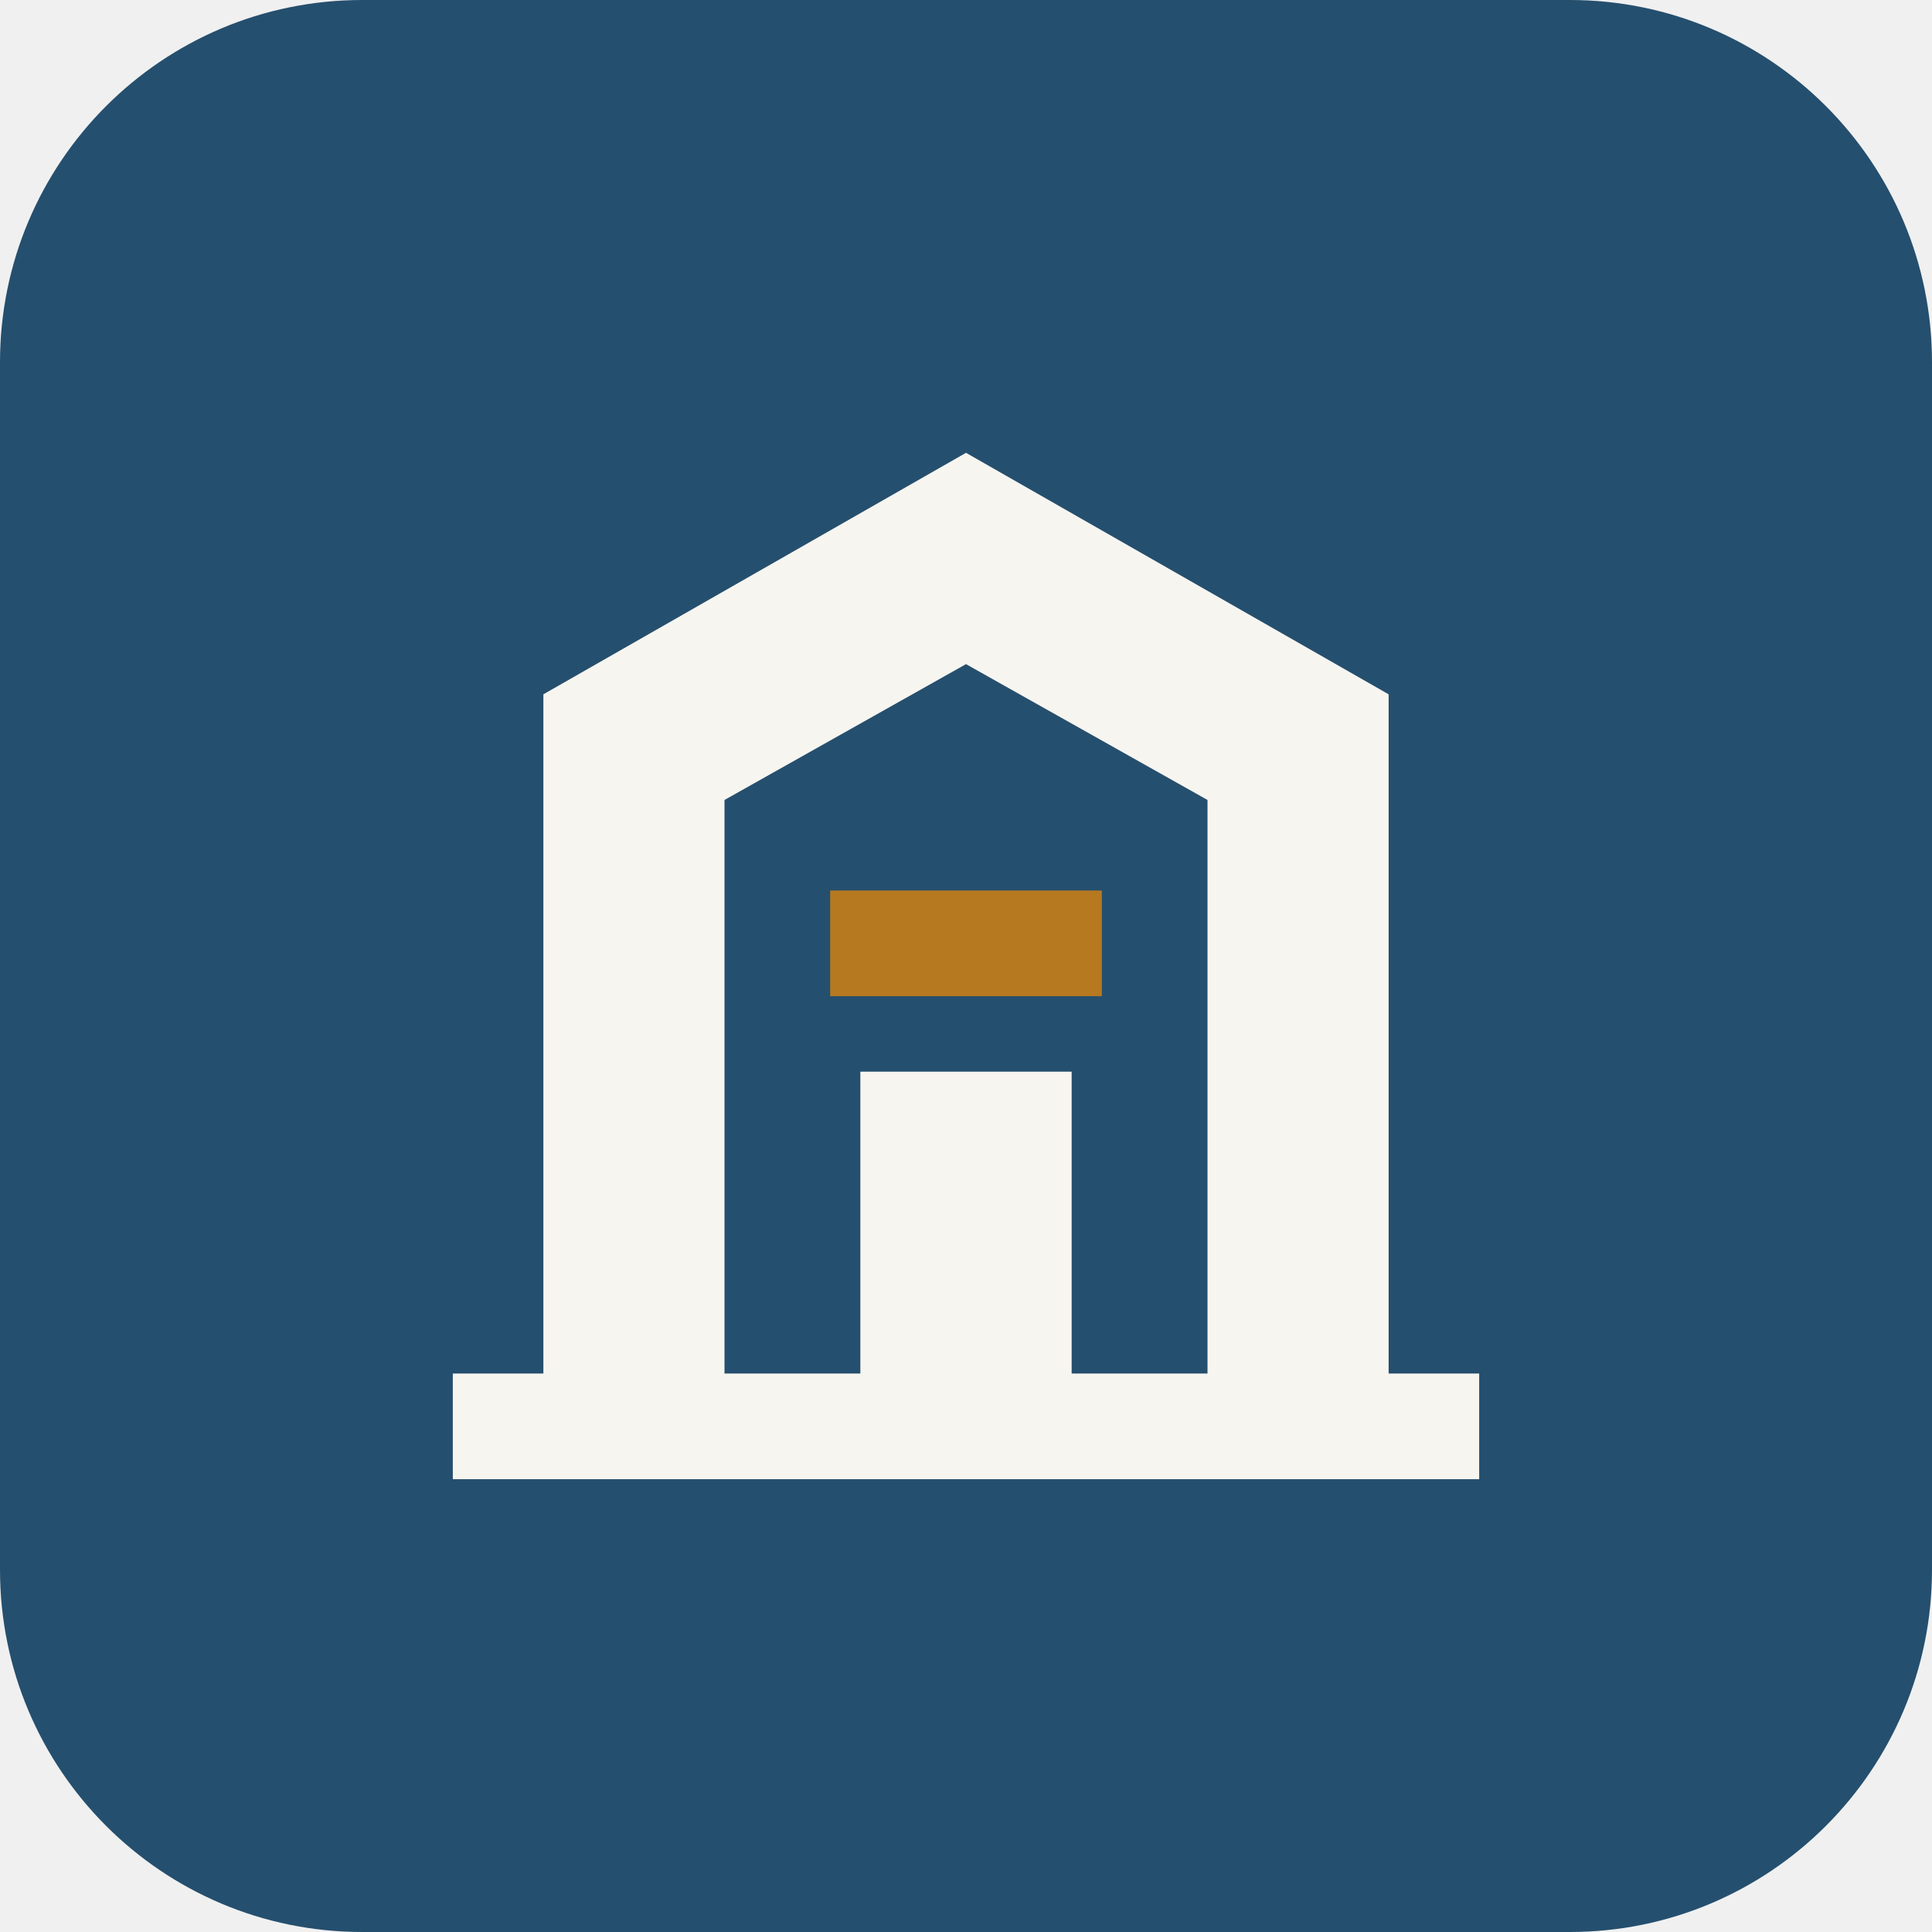
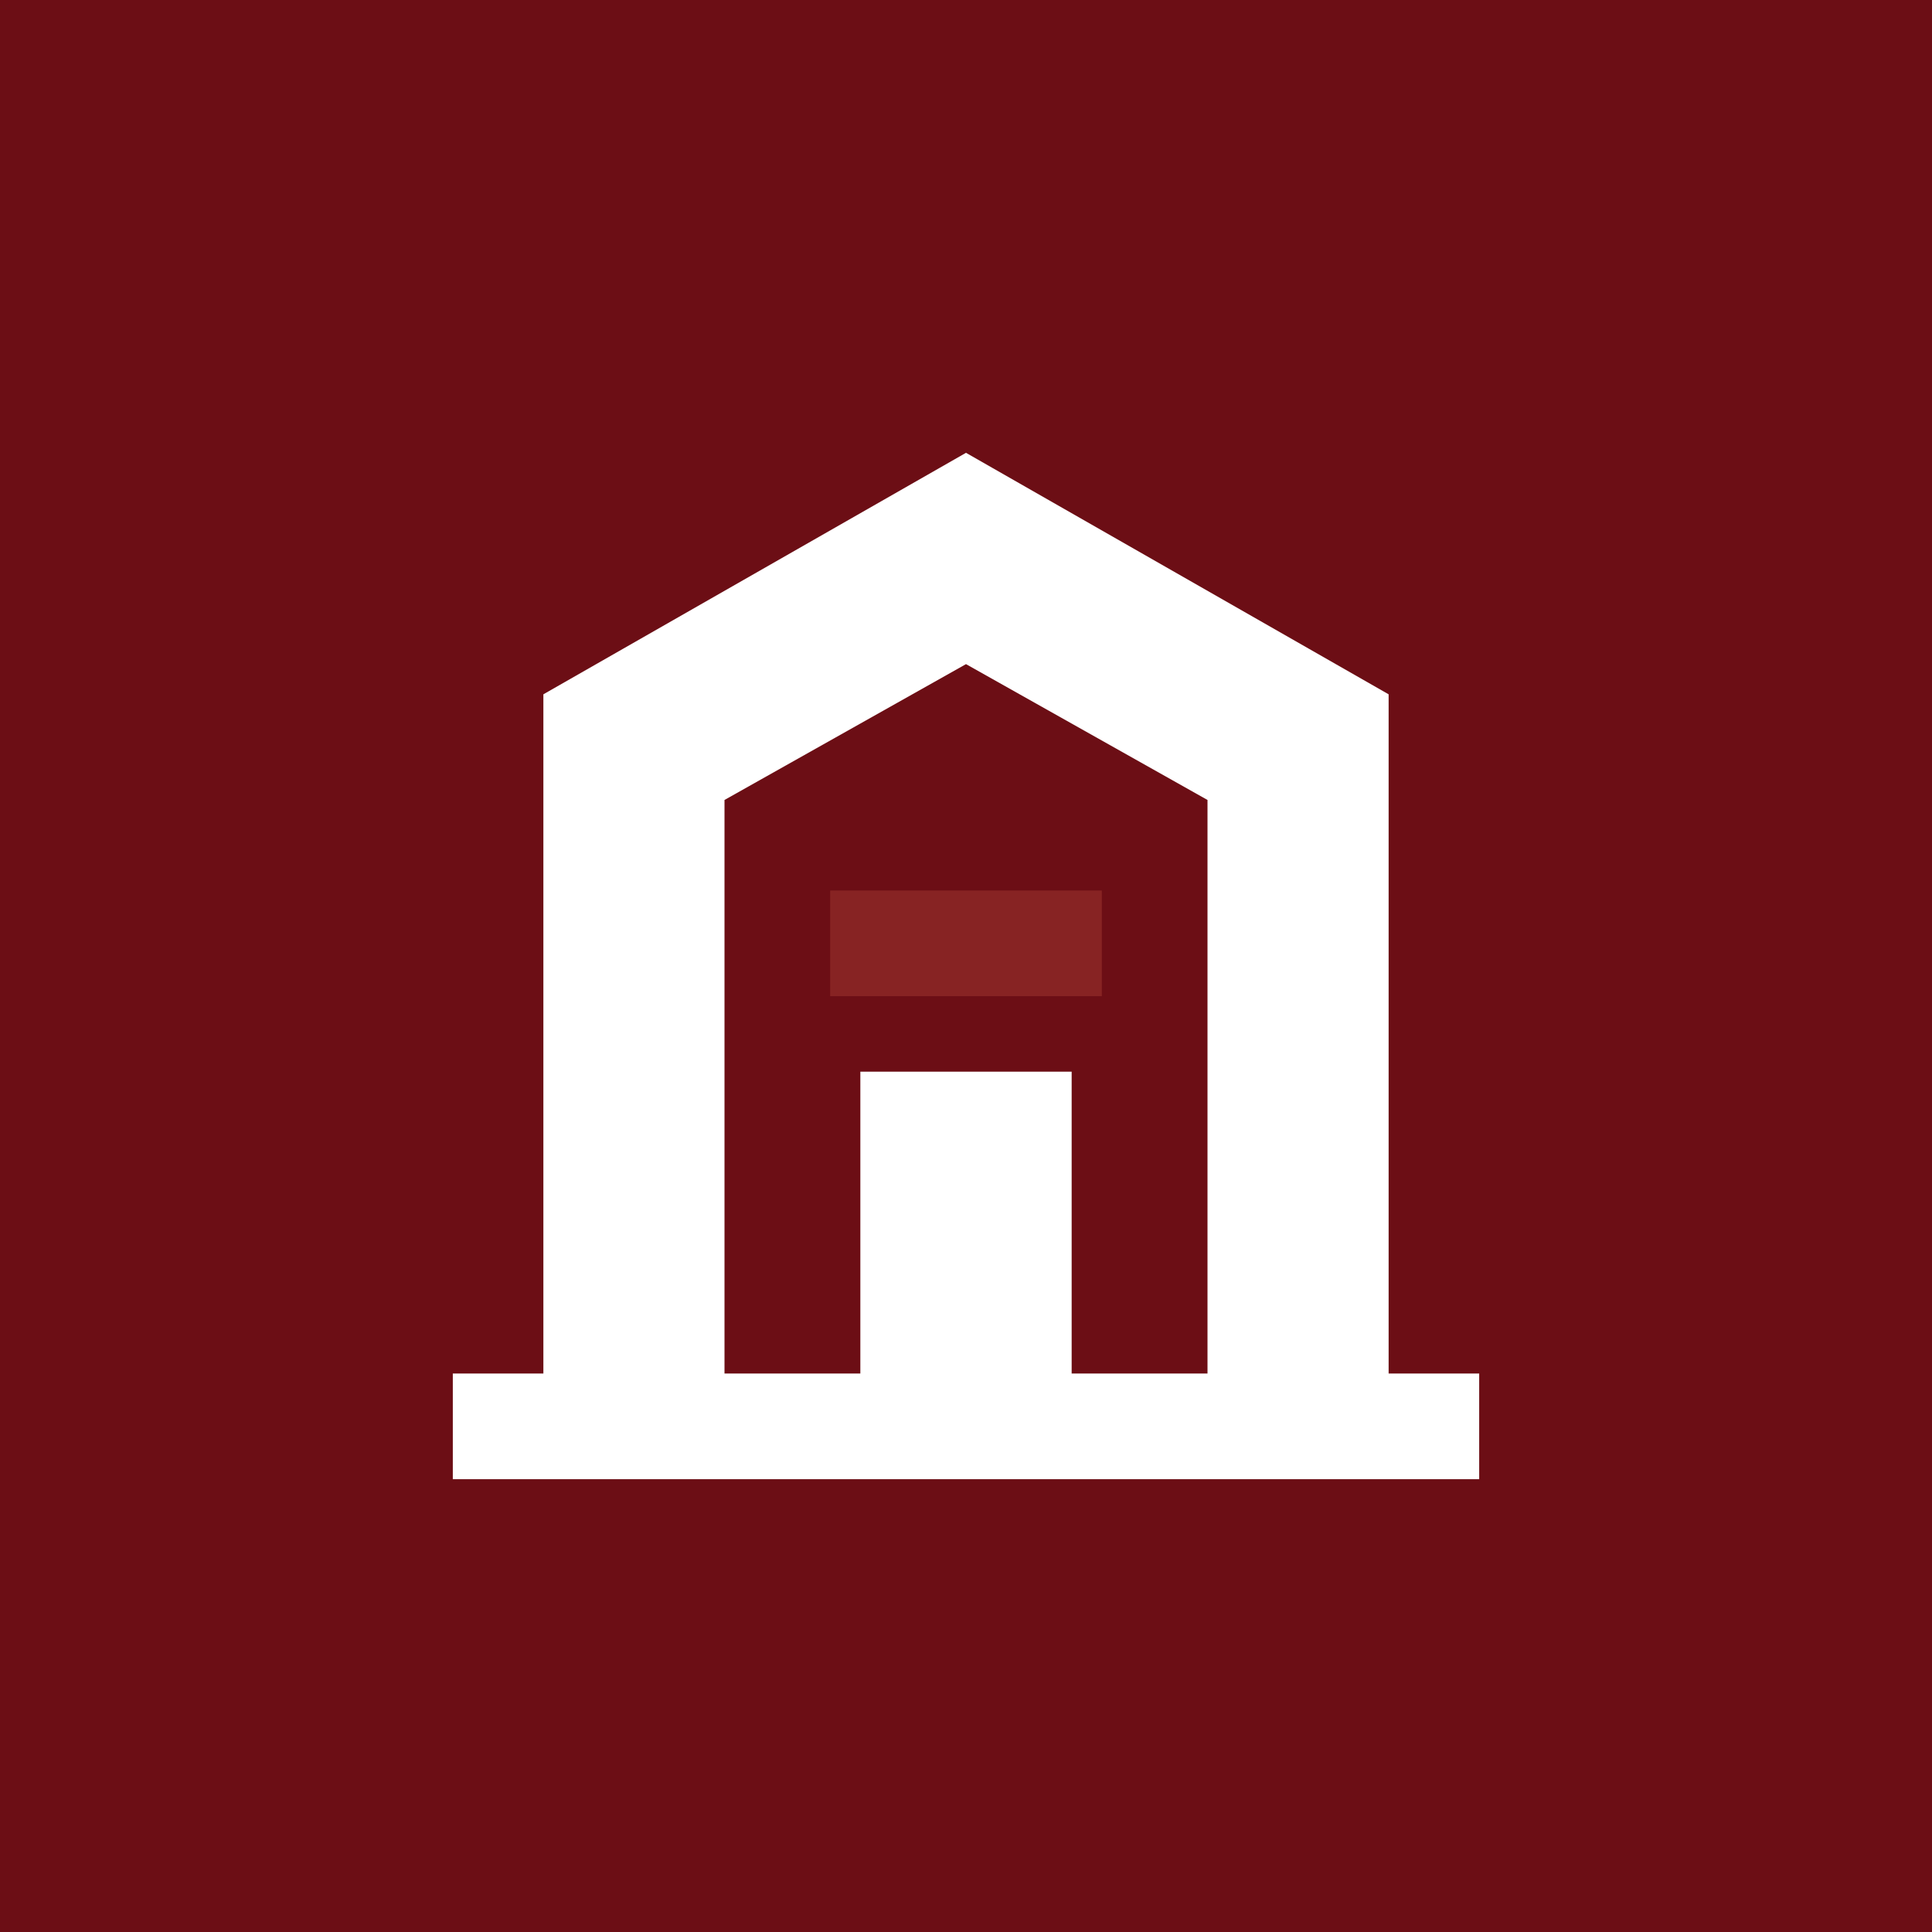
<svg xmlns="http://www.w3.org/2000/svg" viewBox="0 0 512 512" role="img" aria-label="Gebäudevermietung">
-   <rect width="512" height="512" rx="96" fill="#254f6e" />
-   <path fill="#f7f5f0" d="M120 392h272v-28h-24V184l-112-64-112 64v180h-24v28Zm72-28V212l64-36 64 36v152h-36v-80h-56v80h-36Zm-20-192h168l-84-48-84 48Z" />
-   <path fill="#b7791f" d="M220 236h72v28h-72z" />
+   <rect width="512" height="512" rx="0" fill="#6c0e15" />
+   <path fill="#ffffff" d="M120 392h272v-28h-24V184l-112-64-112 64v180h-24v28Zm72-28V212l64-36 64 36v152h-36v-80h-56v80h-36Zm-20-192h168l-84-48-84 48Z" />
+   <path fill="#872323" d="M220 236h72v28h-72z" />
</svg>
